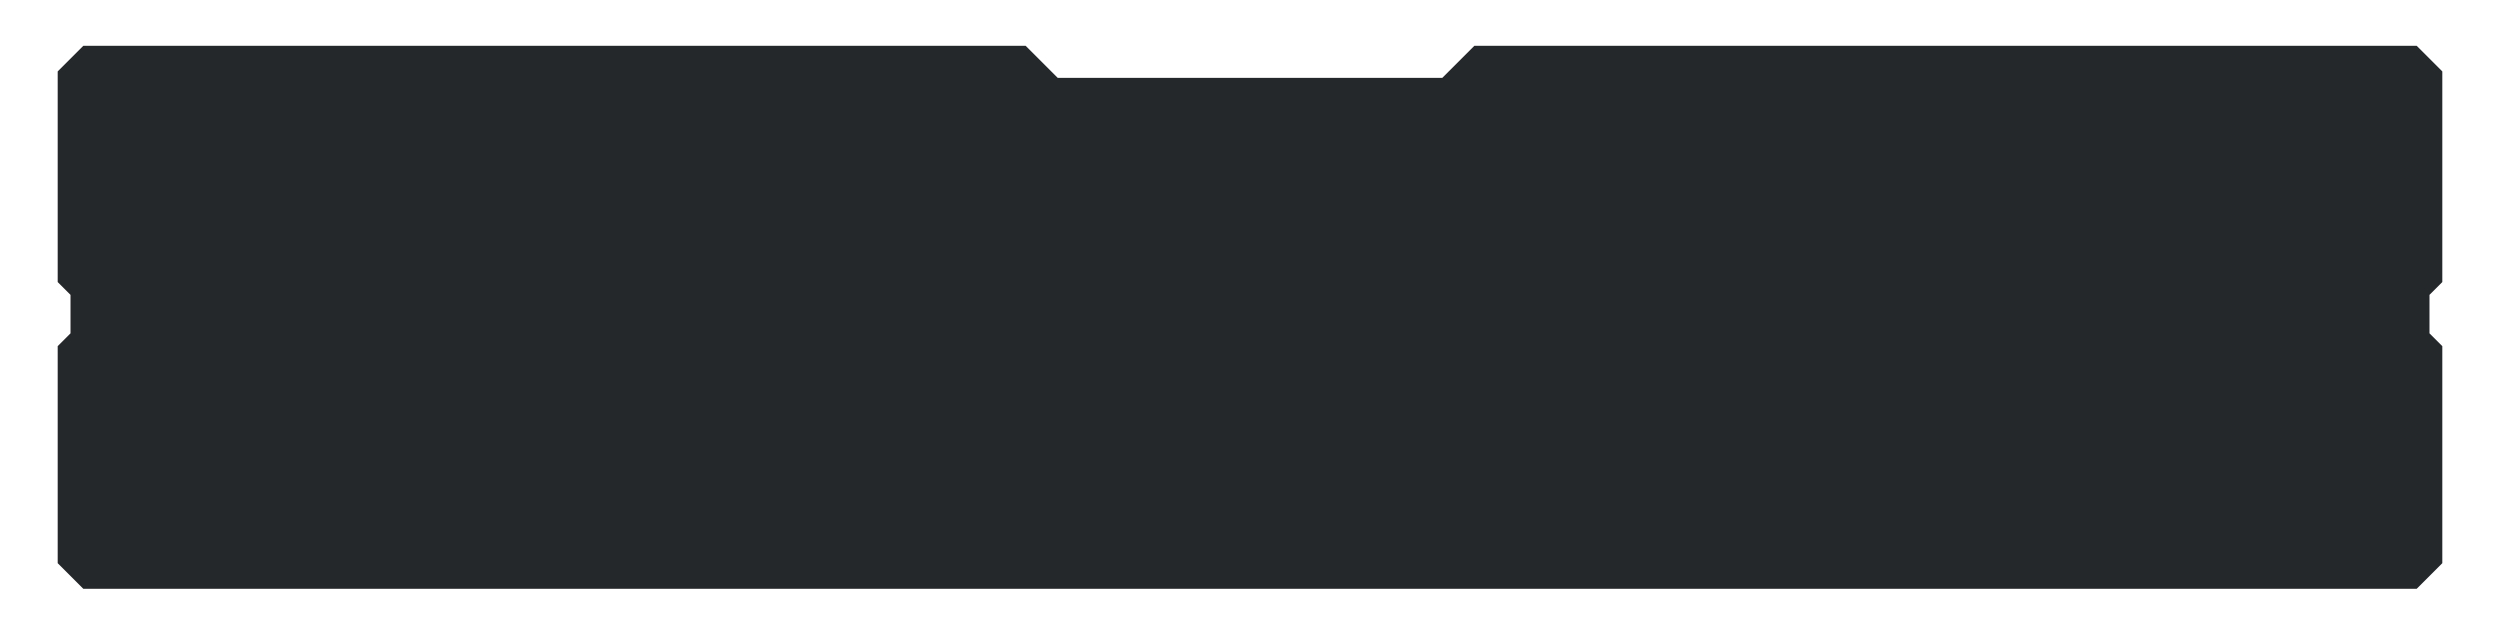
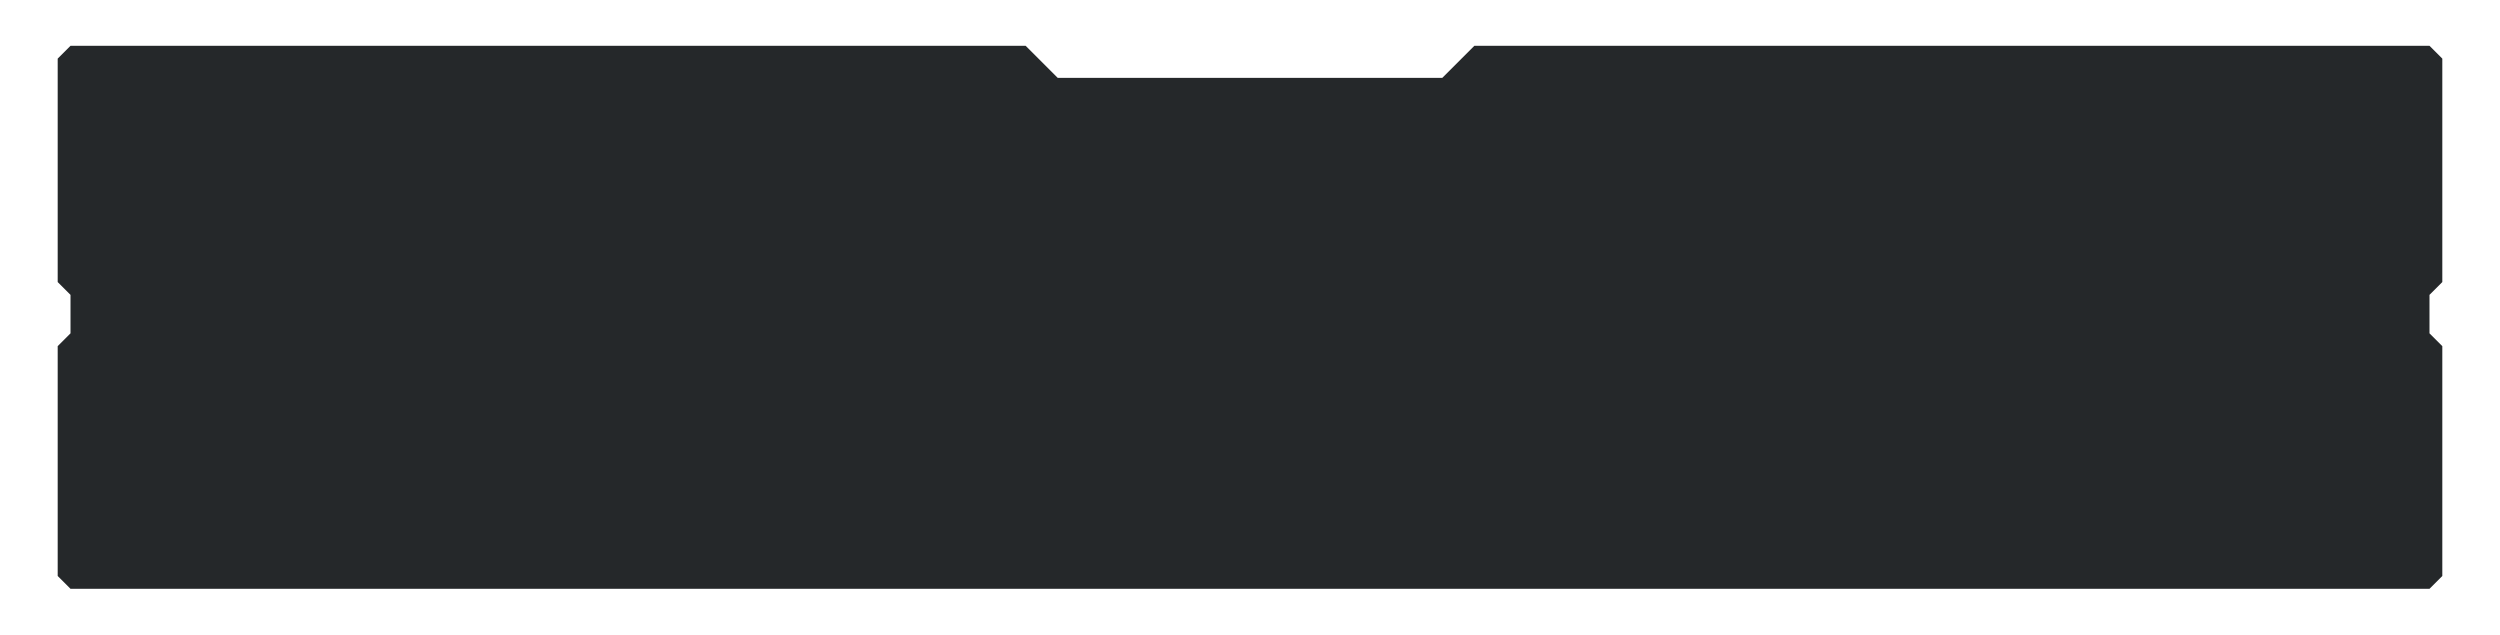
<svg xmlns="http://www.w3.org/2000/svg" preserveAspectRatio="none" width="390" height="99" viewBox="0 0 390 99">
-   <path transform="translate(0 5)" fill="#25282a" d="M13 2.144 H160 L165 7.144 H225 L230 2.144 H377 L381 6.144 V39 L379 41 V47 L381 49 V82.856 L377 86.856 H13 L9 82.856 V49 L11 47 V41 L9 39 V6.144 L13 2.144 Z" />
+   <path transform="translate(0 5)" fill="#25282a" d="M11 2.144 L160 2.144 L165 7.144 L225 7.144 L230 2.144 L379 2.144 L381 4.144 L381 39 L379 41 L379 47 L381 49 L381 84.856 L379 86.856 L11 86.856 L9 84.856 L9 49 L11 47 L11 41 L9 39 L9 4.144 L11 2.144Z" />
</svg>
